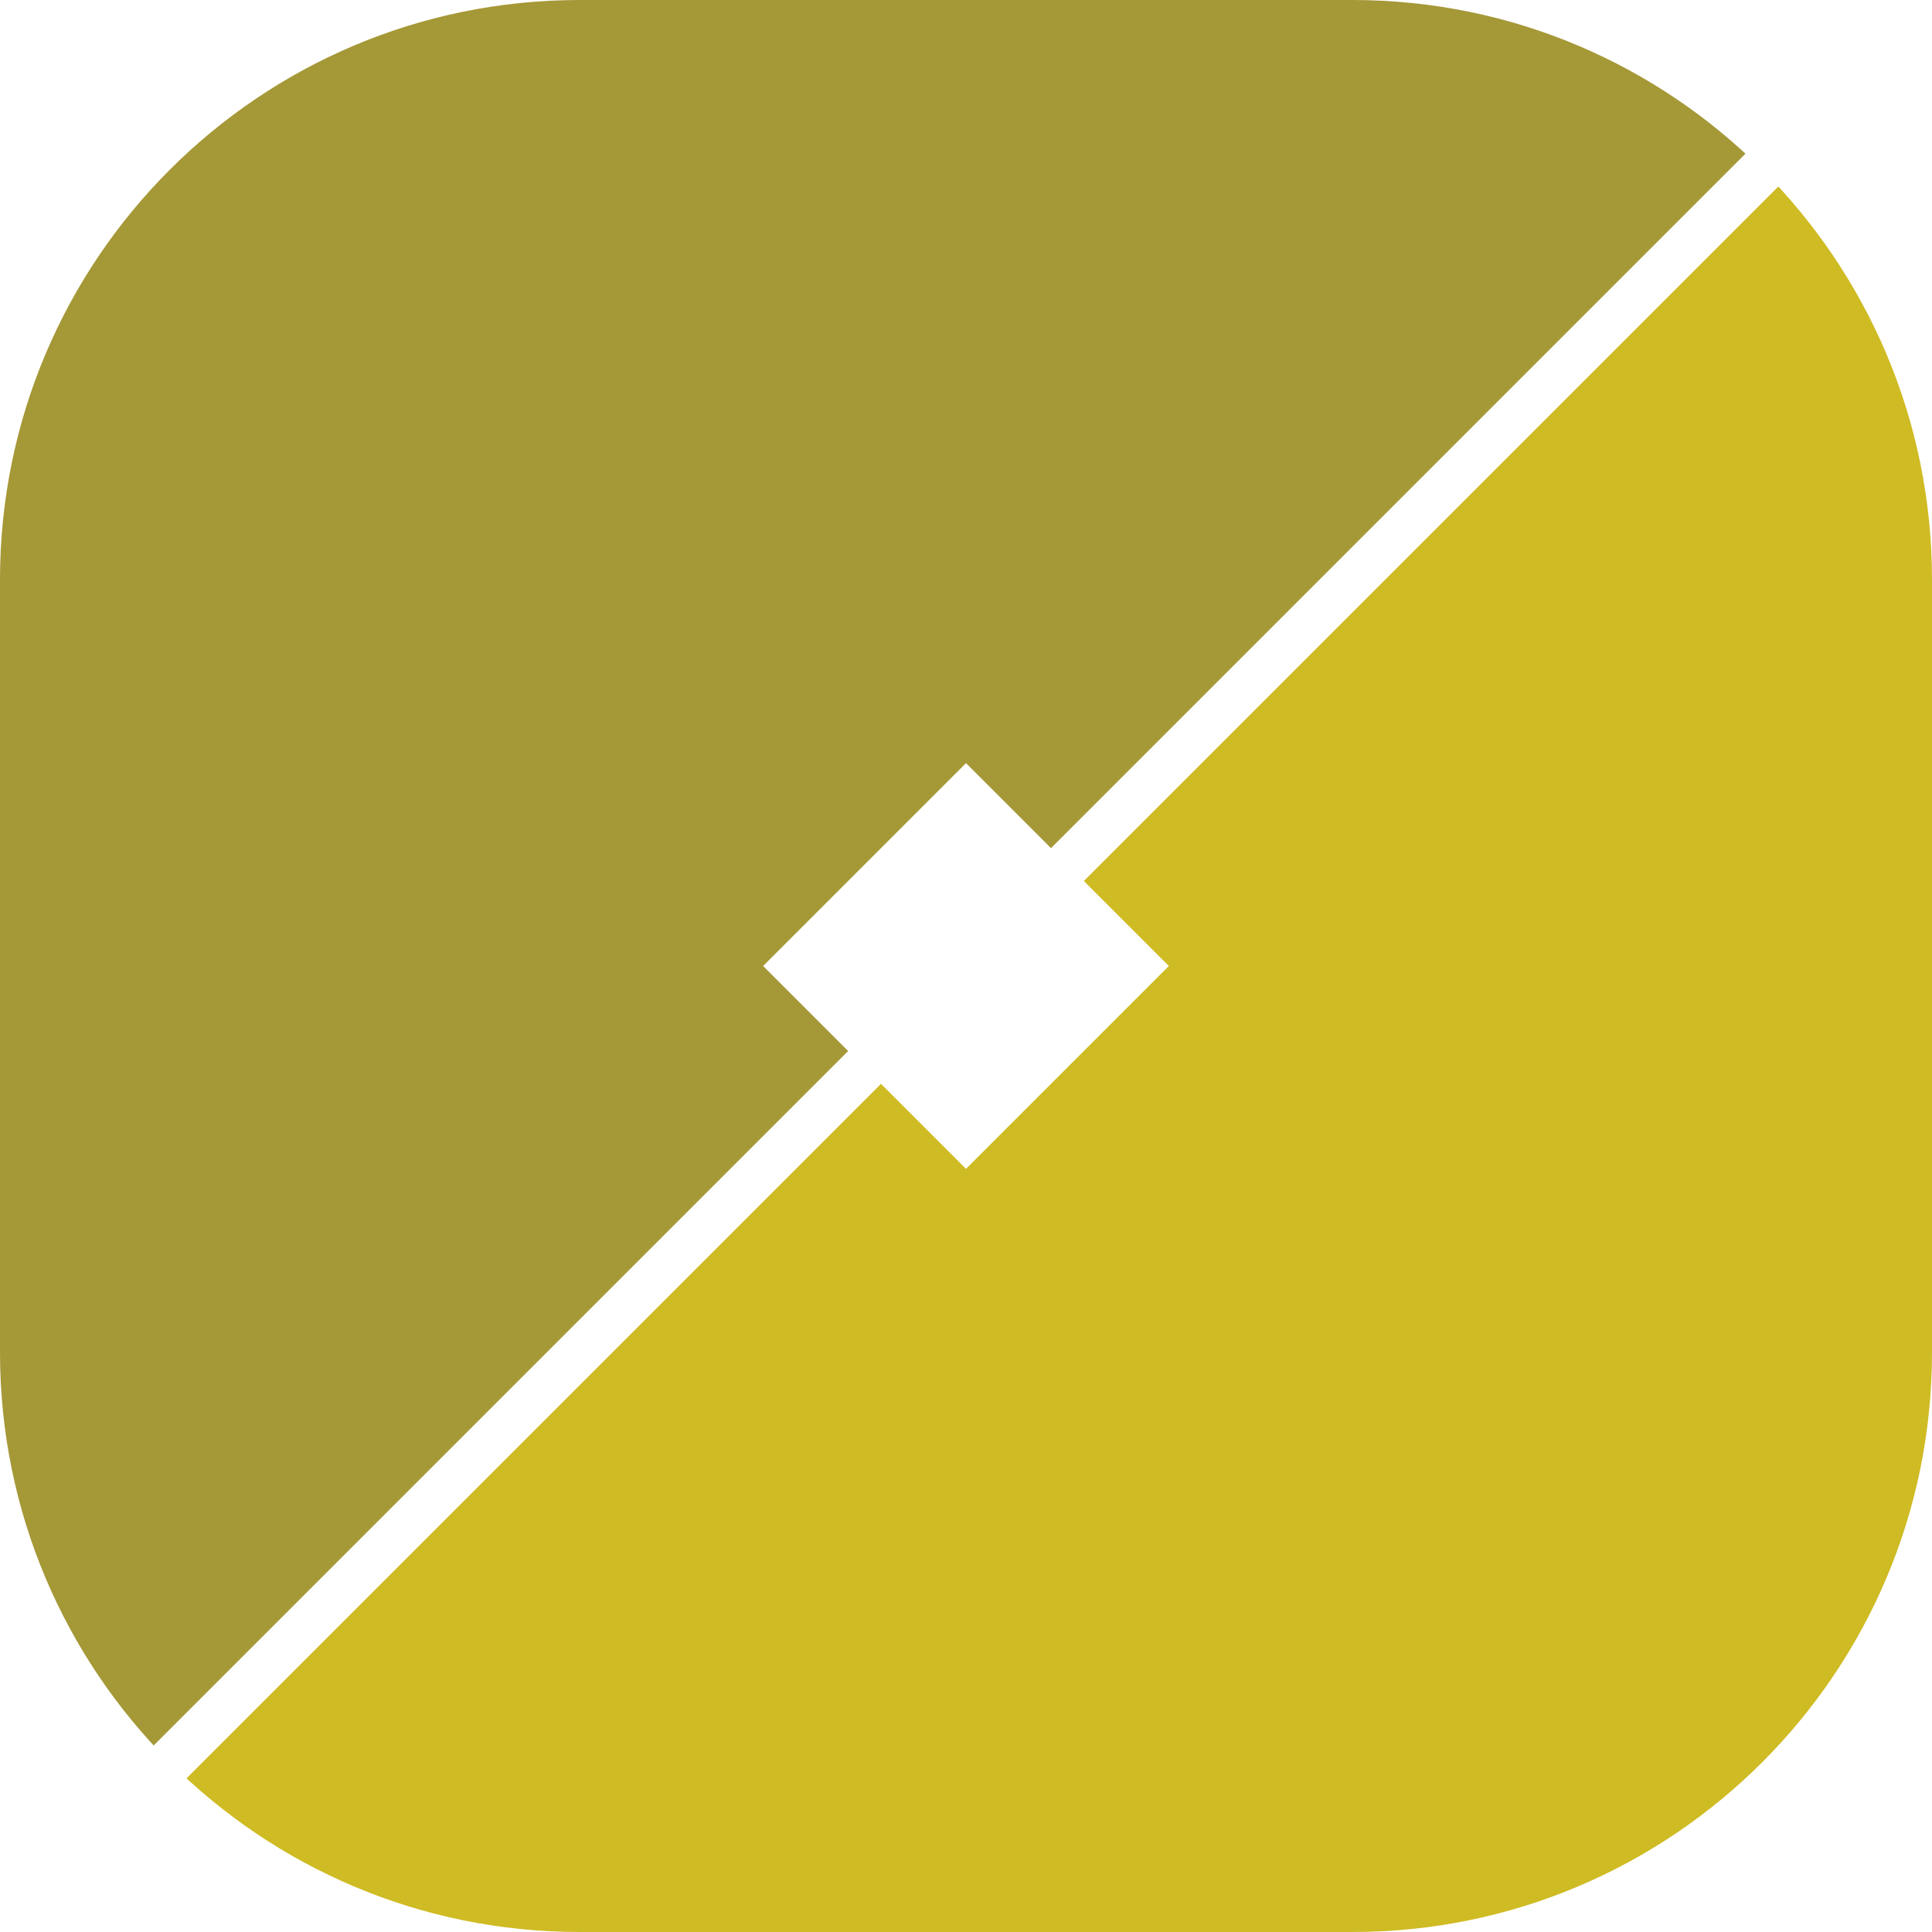
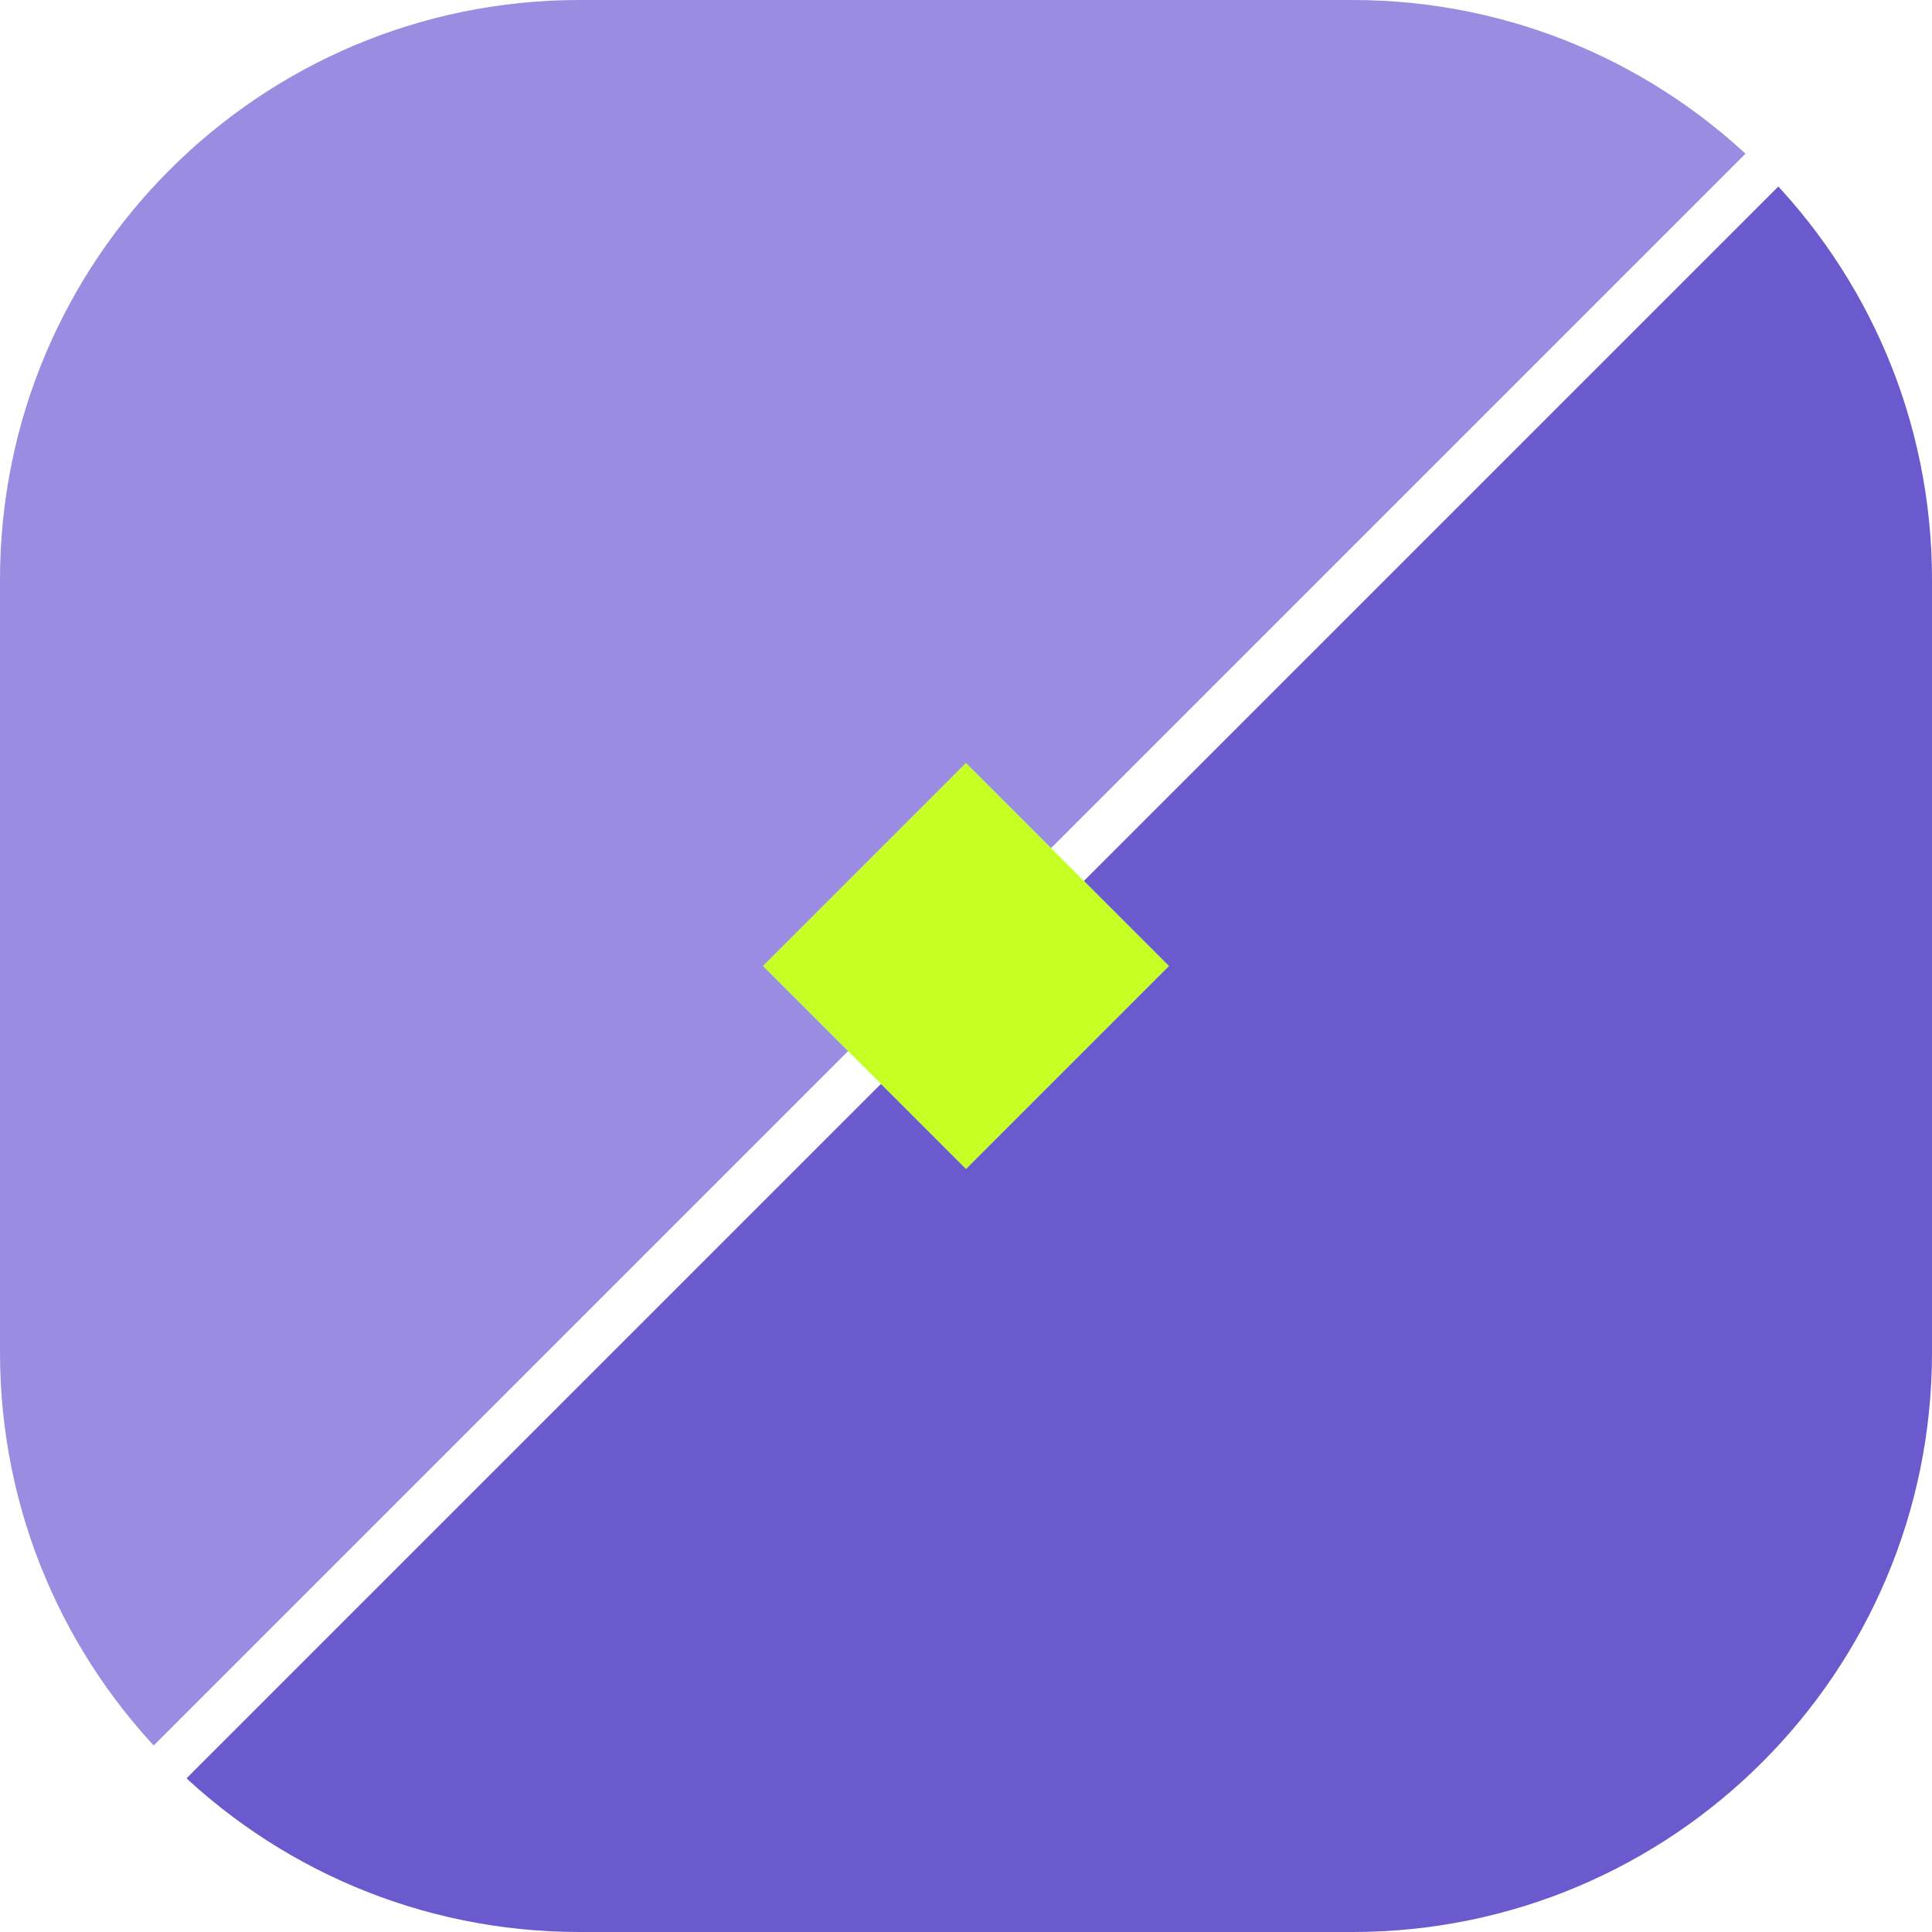
<svg xmlns="http://www.w3.org/2000/svg" viewBox="0 0 100 100" role="img" aria-label="Sauri">
  <defs>
    <clipPath id="sauri-isotype-shape">
      <rect x="0" y="0" width="100" height="100" rx="30" />
    </clipPath>
  </defs>
  <g clip-path="url(#sauri-isotype-shape)">
-     <polygon fill="#A59837" points="-10,-10 108.3,-10 54.4,43.9 50,39.5 39.5,50 43.9,54.4 -10,108.3" />
-     <polygon fill="#CFBB23" points="110,110 110,-8.3 56.1,45.6 60.5,50 50,60.5 45.6,56.1 -8.3,110" />
+     <polygon fill="#9A8CE0" points="-10,-10 108.3,-10 54.4,43.9 50,39.5 39.5,50 43.9,54.4 -10,108.3" />
+     <polygon fill="#6A5ACD" points="110,110 110,-8.3 56.1,45.6 60.5,50 50,60.5 45.6,56.1 -8.3,110" />
+     <polygon fill="#C6FF24" points="50,39.5 60.5,50 50,60.5 39.5,50" />
  </g>
</svg>
